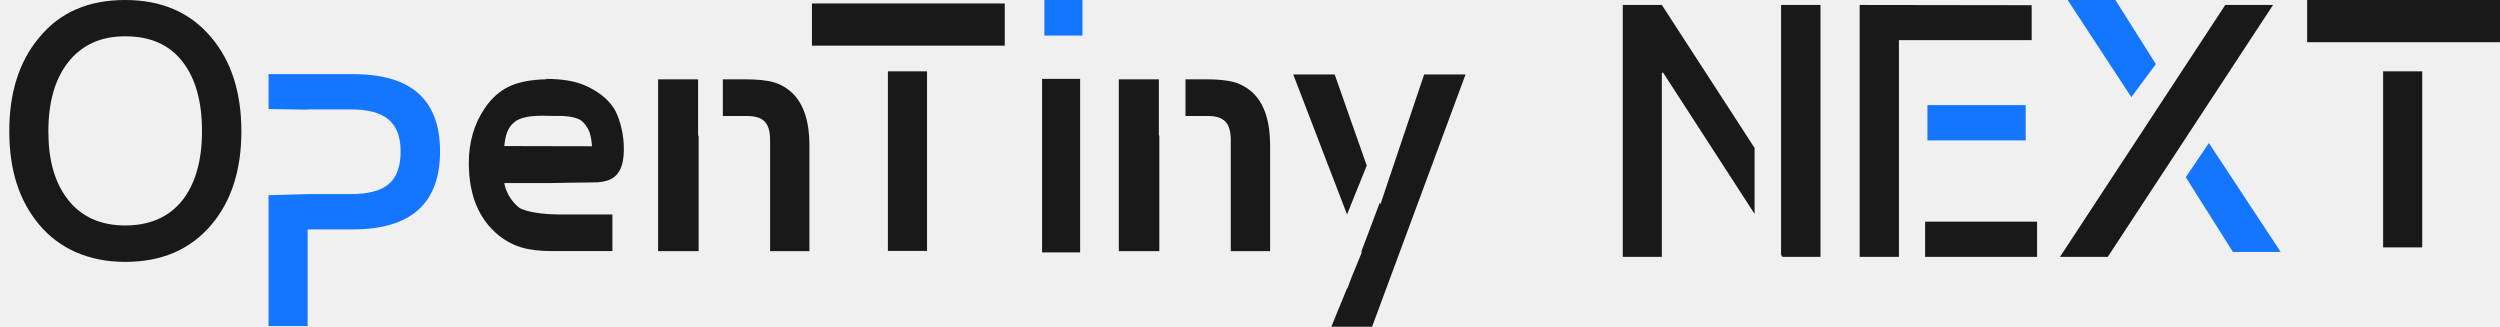
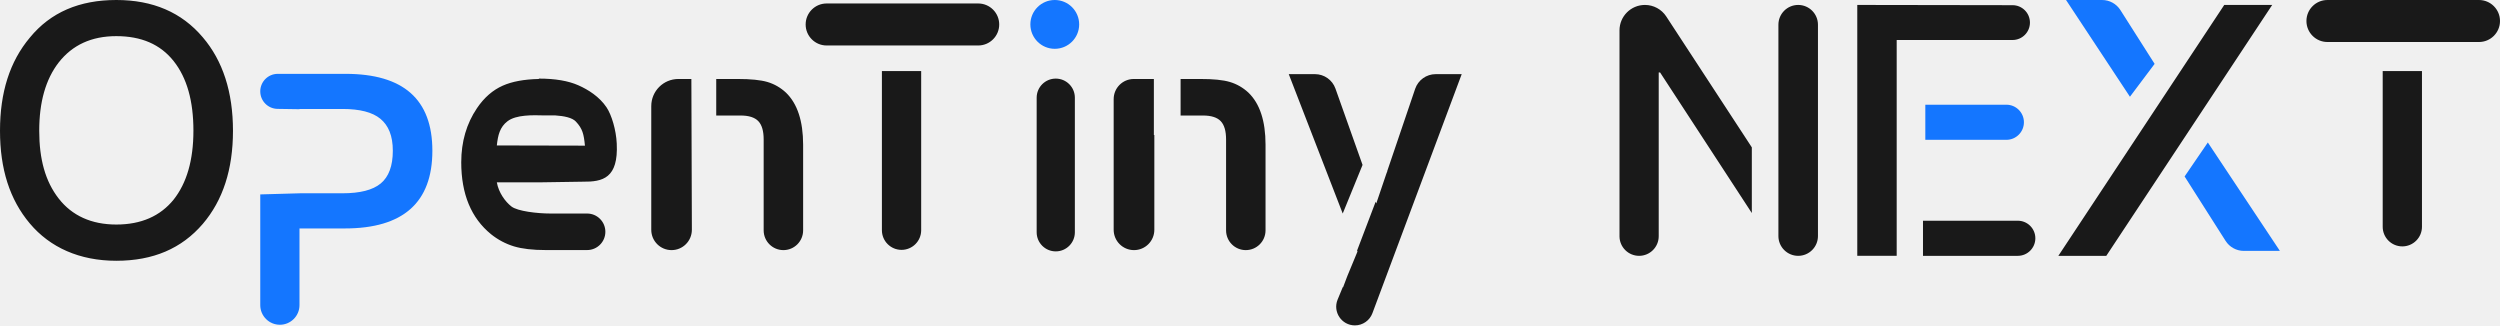
- <svg xmlns="http://www.w3.org/2000/svg" width="807.353" height="105.477" viewBox="0 0 807.353 105.477" fill="none">
-   <defs>
-     <clipPath id="clip329_37684">
-       <rect id="logo" width="807.353" height="105.477" fill="white" fill-opacity="0" />
-     </clipPath>
-   </defs>
-   <g clip-path="url(#clip329_37684)">
-     <path id="矢量_12" d="M40.42 0C28.55 0 19.28 3.98 12.6 12.19C6.13 19.95 3 29.97 3 42.39C3 54.81 6.12 64.72 12.6 72.48C19.08 80.24 28.57 84.57 40.42 84.57C52.28 84.57 61.46 80.59 68.24 72.61C74.71 64.98 77.95 54.94 77.95 42.41C77.95 29.88 74.71 19.73 68.24 12.1C61.45 3.99 52.17 0 40.42 0ZM745.07 13.62L807.35 13.62L807.35 0L745.07 0L745.07 13.62ZM262.21 14.75L324.48 14.75L324.48 1.12L262.21 1.12L262.21 14.75ZM656.11 1.68L600.56 1.6L600.56 82.95L613.24 82.95L613.24 12.97L656.11 12.97L656.11 1.68ZM734.06 1.6L718.63 1.6L665.25 82.96L680.68 82.96L734.06 1.6ZM536.68 1.6L566.63 47.78L566.63 69.09L537.11 23.49L536.68 23.49L536.68 82.96L524.06 82.96L524.06 1.6L536.68 1.6ZM575.62 82.96L575.18 82.3L575.18 16.49L575.18 1.6L587.91 1.6L587.91 82.96L575.62 82.96ZM58.87 64.72C54.56 70.09 48.41 72.81 40.42 72.81C32.44 72.81 26.18 69.96 21.87 64.38C17.57 58.79 15.62 51.61 15.62 42.38C15.62 33.14 17.67 25.74 21.87 20.27C26.3 14.57 32.44 11.72 40.42 11.72C48.41 11.72 54.56 14.33 58.87 19.81C63.17 25.28 65.23 32.8 65.23 42.38C65.23 51.96 63.07 59.36 58.87 64.72ZM286.74 81.03L286.74 23.04L299.38 23.04L299.38 81.03L286.74 81.03ZM769.61 79.9L769.61 23.04L782.24 23.04L782.24 79.9L769.61 79.9ZM435.01 69.25L441.38 53.48L431.02 24.04L417.64 24.04L435.01 69.25ZM445.8 65.98L445.6 65.42L439.63 81.25L439.75 81.58L436.49 89.52L435.13 93.15L435.02 93.12L429.93 105.52L443.1 105.52L473.29 24.04L459.92 24.04L449.34 55.45L449.37 55.48L449.05 56.3L445.8 65.98ZM198.13 34.78C195.83 31.35 192.31 29.1 189.08 27.66C185.85 26.21 181.61 25.48 176.37 25.48L176.37 25.61C171.65 25.71 167.78 26.43 164.77 27.77C161.53 29.22 158.76 31.65 156.47 35.06C153.1 40.08 151.41 45.92 151.4 52.61C151.4 62.94 154.6 70.73 161 75.97C163.23 77.77 165.69 79.08 168.39 79.9C171.02 80.7 174.41 81.09 178.57 81.09L197.77 81.09L197.77 69.25L180.17 69.25C175.78 69.25 169.5 68.48 167.54 66.96C165.59 65.44 163.42 62.47 162.85 59.13L177.01 59.13C177.01 59.13 189.44 58.9 190.49 58.92C196.93 59 201.98 57.81 201.43 46.53C201.23 42.17 199.78 37.24 198.13 34.78ZM336.53 81.52L348.82 81.52L348.82 25.48L336.53 25.48L336.53 81.52ZM225.44 43.82L225.62 43.82L225.62 81.11L212.53 81.11L212.53 25.61L225.44 25.61L225.44 43.82ZM241.26 37.46L233.44 37.46L233.44 25.61L240.36 25.61C244.53 25.61 247.71 25.93 249.9 26.58C252.15 27.25 254.14 28.41 255.89 30.05C259.55 33.63 261.39 39.25 261.4 46.91L261.4 81.11L248.7 81.11L248.7 45.22C248.7 42.47 248.13 40.5 246.97 39.28C245.82 38.06 243.91 37.46 241.26 37.46ZM361.31 25.61L374.25 25.61L374.25 43.77L374.39 43.77L374.39 81.11L361.31 81.11L361.31 25.61ZM382.84 25.61L382.84 37.46L390.03 37.46C392.69 37.46 394.59 38.06 395.75 39.28C396.9 40.5 397.47 42.47 397.47 45.22L397.47 81.11L410.17 81.11L410.17 46.91C410.17 39.24 408.34 33.62 404.68 30.05C402.93 28.41 400.94 27.25 398.69 26.58C396.5 25.92 393.32 25.6 389.15 25.61L382.84 25.61ZM162.85 47.17C163.21 43.77 163.84 41.2 166.28 39.31C169.06 37.17 174.33 37.32 178.24 37.43L181.68 37.43C184.46 37.62 187.08 38.13 188.28 39.43C190.41 41.73 190.84 43.44 191.19 47.23L162.85 47.17ZM621.7 82.96L621.7 71.58L657.85 71.58L657.85 82.96L621.7 82.96Z" fill="#191919" fill-opacity="1" fill-rule="evenodd" />
-     <path id="矢量_12" d="M683.15 0L696.22 20.71L688.29 31.37L667.73 0L683.15 0ZM337.28 11.49L349.57 11.49L349.57 0.01L337.28 0.01L337.28 11.49ZM114.16 23.95L86.73 23.95L86.73 35.22L99.37 35.41L99.37 35.33L113.2 35.33C118.71 35.33 122.81 36.36 125.39 38.52C127.97 40.68 129.38 43.99 129.38 48.89C129.38 53.8 128.08 57.33 125.49 59.49C122.91 61.65 118.8 62.68 113.2 62.68L99.64 62.68L86.73 63.04L86.73 105.31L99.35 105.31L99.35 74.08L113.95 74.08C132.73 74.08 142.11 65.64 142.11 48.89C142.11 32.15 132.71 23.95 114.16 23.95ZM622.45 33.95L622.45 45.34L654.18 45.34L654.18 33.95L622.45 33.95ZM721.1 81.36L705.87 57.22L713.35 46.2L736.53 81.36L721.1 81.36Z" fill="#1476FF" fill-opacity="1" fill-rule="evenodd" />
+ <svg xmlns="http://www.w3.org/2000/svg" viewBox="0 0 430.267 56" width="430.267" height="56" fill="none" customFrame="#000000">
+   <g id="字体">
+     <path id="矢量_12" d="M20.02 0C13.671 0 8.71 2.113 5.138 6.473C1.678 10.589 0 15.909 0 22.499C0 29.09 1.67 34.351 5.138 38.467C8.605 42.583 13.679 44.881 20.02 44.881C26.362 44.881 31.274 42.768 34.903 38.534C38.362 34.486 40.097 29.157 40.097 22.508C40.097 15.858 38.362 10.471 34.903 6.422C31.266 2.121 26.306 0 20.02 0ZM400.568 7.23L426.651 7.23C428.648 7.23 430.267 5.612 430.267 3.615C430.267 1.619 428.648 0 426.651 0L400.568 0C398.572 0 396.953 1.619 396.953 3.615C396.953 5.612 398.572 7.23 400.568 7.23ZM142.272 7.828L168.355 7.828C170.352 7.828 171.971 6.209 171.971 4.213C171.971 2.216 170.352 0.598 168.355 0.598L142.272 0.598C140.276 0.598 138.657 2.216 138.657 4.213C138.657 6.209 140.276 7.828 142.272 7.828ZM346.373 0.892L319.65 0.85L319.65 44.022L326.433 44.022L326.433 6.885L346.368 6.885C348.025 6.885 349.367 5.543 349.367 3.887C349.367 2.232 348.027 0.892 346.373 0.892ZM391.061 0.85L382.809 0.85L354.256 44.031L362.508 44.031L391.061 0.85ZM286.774 2.834L301.5 25.361L301.5 36.666L285.71 12.466L285.477 12.466L285.477 40.655C285.477 42.519 283.966 44.031 282.102 44.031C280.238 44.031 278.726 42.519 278.726 40.655L278.726 5.231C278.726 2.812 280.688 0.85 283.107 0.85C284.586 0.85 285.965 1.596 286.774 2.834ZM309.479 44.031L309.479 44.031C307.599 44.031 306.076 42.507 306.076 40.627L306.076 8.754L306.076 4.254C306.076 2.374 307.599 0.85 309.479 0.85C311.359 0.85 312.883 2.374 312.883 4.254L312.883 40.627C312.883 42.507 311.359 44.031 309.479 44.031ZM29.886 34.351C27.582 37.196 24.291 38.644 20.02 38.644C15.75 38.644 12.402 37.129 10.098 34.166C7.794 31.203 6.751 27.39 6.751 22.491C6.751 17.592 7.851 13.661 10.098 10.757C12.466 7.735 15.75 6.22 20.02 6.22C24.291 6.22 27.582 7.609 29.886 10.513C32.19 13.417 33.289 17.407 33.289 22.491C33.289 27.575 32.133 31.506 29.886 34.351ZM151.782 39.624L151.782 12.23L158.541 12.23L158.541 39.624C158.541 41.491 157.028 43.004 155.161 43.004C153.295 43.004 151.782 41.491 151.782 39.624ZM410.078 39.027L410.078 12.23L416.837 12.23L416.837 39.027C416.837 40.893 415.324 42.406 413.457 42.406C411.591 42.406 410.078 40.893 410.078 39.027ZM231.092 36.75L234.504 28.383L229.839 15.245C229.31 13.755 227.901 12.761 226.321 12.761L221.804 12.761L231.092 36.75ZM236.864 35.016L236.759 34.721L233.564 43.122L233.629 43.298L231.887 47.507L231.156 49.434L231.1 49.418L230.216 51.556C229.341 53.673 230.897 56 233.187 56C234.529 56 235.73 55.167 236.2 53.91L251.57 12.761L247.092 12.761C245.493 12.761 244.072 13.779 243.557 15.293L238.758 29.427L238.774 29.444L238.606 29.881L236.864 35.016ZM104.38 18.459C103.152 16.641 101.266 15.446 99.54 14.68C97.814 13.914 95.542 13.527 92.741 13.527L92.741 13.594C90.215 13.644 88.147 14.026 86.535 14.739C84.802 15.507 83.322 16.798 82.096 18.61C80.293 21.27 79.389 24.374 79.383 27.92C79.383 33.402 81.095 37.535 84.521 40.319C85.713 41.272 87.03 41.968 88.47 42.406C89.877 42.827 91.695 43.037 93.921 43.037L101.044 43.037C102.78 43.037 104.188 41.63 104.188 39.894C104.188 38.157 102.78 36.75 101.044 36.75L94.772 36.75C92.428 36.75 89.064 36.346 88.021 35.538C86.977 34.73 85.813 33.156 85.508 31.38L93.086 31.38C93.086 31.38 99.733 31.262 100.294 31.27C103.738 31.312 106.443 30.681 106.146 24.696C106.042 22.381 105.263 19.764 104.38 18.459ZM178.417 39.977C178.417 41.793 179.888 43.265 181.704 43.265C183.519 43.265 184.991 41.793 184.991 39.977L184.991 16.814C184.991 14.998 183.519 13.527 181.704 13.527C179.888 13.527 178.417 14.998 178.417 16.814L178.417 39.977ZM118.99 13.594L119.075 39.54C119.075 41.474 117.515 43.046 115.581 43.046C113.651 43.046 112.087 41.481 112.087 39.552L112.087 18.259C112.087 15.683 114.175 13.594 116.752 13.594L118.99 13.594ZM127.451 19.881L123.269 19.881L123.269 13.594L126.969 13.594C129.201 13.594 130.903 13.765 132.075 14.107C133.276 14.465 134.344 15.08 135.278 15.951C137.236 17.847 138.218 20.83 138.224 24.898L138.224 39.65C138.224 41.526 136.703 43.046 134.828 43.046C132.953 43.046 131.432 41.526 131.432 39.65L131.432 23.998C131.432 22.541 131.127 21.498 130.509 20.849C129.891 20.201 128.872 19.881 127.451 19.881ZM195.135 13.594L198.589 13.594L198.589 23.232L198.67 23.232L198.67 39.546C198.67 41.479 197.103 43.046 195.17 43.046C193.237 43.046 191.67 41.479 191.67 39.546L191.67 17.059C191.67 15.145 193.221 13.594 195.135 13.594ZM203.189 13.594L203.189 19.881L207.034 19.881C208.455 19.881 209.474 20.201 210.093 20.849C210.711 21.498 211.016 22.541 211.016 23.998L211.016 39.65C211.016 41.526 212.536 43.046 214.411 43.046C216.287 43.046 217.807 41.526 217.807 39.65L217.807 24.898C217.807 20.824 216.827 17.842 214.869 15.951C213.935 15.08 212.868 14.465 211.666 14.107C210.494 13.759 208.792 13.588 206.56 13.594L203.189 13.594ZM85.508 25.033C85.701 23.232 86.038 21.868 87.346 20.866C88.831 19.73 91.649 19.806 93.744 19.865L95.582 19.865C97.067 19.966 98.472 20.235 99.114 20.925C100.254 22.146 100.479 23.055 100.672 25.067L85.508 25.033ZM330.96 44.031L330.96 37.987L347.276 37.987C348.945 37.987 350.298 39.34 350.298 41.009C350.298 42.678 348.945 44.031 347.276 44.031L330.96 44.031Z" fill="rgb(25,25,25)" fill-rule="evenodd" />
+     <path id="矢量_12" d="M5.633 6.889C3.963 8.875 2.715 11.164 1.888 13.755C1.061 16.346 0.647 19.26 0.647 22.499C0.647 25.736 1.059 28.641 1.884 31.213C2.709 33.784 3.958 36.063 5.632 38.05C7.32 40.053 9.362 41.578 11.76 42.624C14.218 43.697 16.971 44.234 20.02 44.234C23.098 44.234 25.832 43.723 28.225 42.7C30.598 41.686 32.66 40.157 34.411 38.113C37.77 34.183 39.45 28.981 39.45 22.508C39.45 15.995 37.77 10.774 34.411 6.843C32.66 4.772 30.589 3.222 28.199 2.192C25.806 1.162 23.08 0.647 20.02 0.647C16.922 0.647 14.18 1.163 11.794 2.195C9.403 3.23 7.351 4.793 5.638 6.883L5.633 6.889ZM4.637 6.063C8.302 1.59 13.43 -0.647 20.02 -0.647C26.522 -0.647 31.647 1.569 35.395 6.002C37.179 8.091 38.519 10.521 39.413 13.291C40.3 16.041 40.744 19.113 40.744 22.508C40.744 29.299 38.961 34.782 35.394 38.955C33.511 41.152 31.291 42.797 28.733 43.89C26.179 44.982 23.274 45.528 20.02 45.528C16.791 45.528 13.865 44.955 11.242 43.81C8.66 42.683 6.46 41.041 4.643 38.884C2.859 36.766 1.529 34.341 0.652 31.609C-0.214 28.907 -0.647 25.871 -0.647 22.499C-0.647 19.126 -0.213 16.08 0.655 13.361C1.534 10.608 2.863 8.173 4.642 6.057L4.637 6.063ZM426.651 6.583C427.054 6.583 427.439 6.506 427.807 6.35C428.162 6.2 428.476 5.988 428.75 5.714C429.024 5.44 429.237 5.125 429.387 4.77C429.542 4.403 429.62 4.018 429.62 3.615C429.62 3.212 429.542 2.827 429.387 2.46C429.237 2.105 429.024 1.79 428.75 1.516C428.476 1.242 428.162 1.03 427.807 0.88C427.439 0.725 427.054 0.647 426.651 0.647L400.568 0.647C400.166 0.647 399.78 0.725 399.413 0.88C399.058 1.03 398.744 1.242 398.47 1.516C398.195 1.79 397.983 2.105 397.833 2.46C397.678 2.827 397.6 3.212 397.6 3.615C397.6 4.018 397.678 4.403 397.833 4.77C397.983 5.125 398.195 5.44 398.47 5.714C398.744 5.988 399.058 6.2 399.413 6.35C399.78 6.506 400.166 6.583 400.568 6.583L426.651 6.583ZM426.651 7.877L400.568 7.877C399.991 7.877 399.438 7.766 398.909 7.542C398.399 7.326 397.948 7.022 397.555 6.629C397.161 6.236 396.857 5.784 396.641 5.274C396.418 4.746 396.306 4.193 396.306 3.615C396.306 3.037 396.418 2.484 396.641 1.956C396.857 1.446 397.161 0.994 397.555 0.601C397.948 0.208 398.399 -0.096 398.909 -0.312C399.438 -0.535 399.991 -0.647 400.568 -0.647L426.651 -0.647C427.229 -0.647 427.782 -0.535 428.311 -0.312C428.821 -0.096 429.272 0.208 429.665 0.601C430.058 0.994 430.363 1.446 430.578 1.956C430.802 2.484 430.914 3.037 430.914 3.615C430.914 4.193 430.802 4.746 430.578 5.274C430.363 5.784 430.058 6.236 429.665 6.629C429.272 7.022 428.821 7.326 428.311 7.542C427.782 7.766 427.229 7.877 426.651 7.877ZM168.355 7.181C168.758 7.181 169.143 7.103 169.511 6.948C169.866 6.798 170.18 6.586 170.454 6.312C170.728 6.038 170.941 5.723 171.091 5.368C171.246 5.001 171.324 4.616 171.324 4.213C171.324 3.81 171.246 3.425 171.091 3.058C170.941 2.703 170.728 2.388 170.454 2.114C170.18 1.84 169.866 1.628 169.511 1.478C169.143 1.322 168.758 1.245 168.355 1.245L142.272 1.245C141.869 1.245 141.484 1.322 141.117 1.478C140.762 1.628 140.448 1.84 140.173 2.114C139.899 2.388 139.687 2.703 139.537 3.058C139.382 3.425 139.304 3.81 139.304 4.213C139.304 4.616 139.382 5.001 139.537 5.368C139.687 5.723 139.899 6.038 140.173 6.312C140.448 6.586 140.762 6.798 141.117 6.948C141.484 7.103 141.869 7.181 142.272 7.181L168.355 7.181ZM168.355 8.475L142.272 8.475C141.695 8.475 141.141 8.363 140.613 8.14C140.103 7.924 139.652 7.62 139.258 7.227C138.865 6.834 138.561 6.382 138.345 5.872C138.122 5.344 138.01 4.791 138.01 4.213C138.01 3.635 138.122 3.082 138.345 2.554C138.561 2.044 138.865 1.592 139.258 1.199C139.652 0.806 140.103 0.502 140.613 0.286C141.141 0.062 141.695 -0.049 142.272 -0.049L168.355 -0.049C168.933 -0.049 169.486 0.062 170.015 0.286C170.525 0.502 170.976 0.806 171.369 1.199C171.762 1.592 172.067 2.044 172.282 2.554C172.506 3.082 172.618 3.635 172.618 4.213C172.618 4.791 172.506 5.344 172.282 5.872C172.067 6.382 171.762 6.834 171.369 7.227C170.976 7.62 170.525 7.924 170.015 8.14C169.486 8.363 168.933 8.475 168.355 8.475ZM320.297 0.85L320.297 44.022L319.65 44.022L319.65 43.375L326.433 43.375L326.433 44.022L325.786 44.022L325.786 6.238L346.368 6.238C346.688 6.238 346.993 6.177 347.284 6.054C347.565 5.935 347.814 5.767 348.031 5.55C348.248 5.332 348.417 5.083 348.535 4.802C348.659 4.511 348.72 4.206 348.72 3.887C348.72 3.568 348.659 3.263 348.536 2.973C348.417 2.692 348.249 2.443 348.033 2.227C347.816 2.01 347.567 1.842 347.287 1.723C346.996 1.601 346.691 1.539 346.373 1.539L319.649 1.497L319.65 0.85L320.297 0.85ZM319.003 0.202L346.373 0.245C346.866 0.245 347.339 0.341 347.79 0.532C348.226 0.716 348.612 0.976 348.948 1.312C349.283 1.647 349.543 2.033 349.728 2.469C349.919 2.92 350.014 3.393 350.014 3.887C350.014 4.381 349.918 4.854 349.727 5.306C349.543 5.742 349.282 6.128 348.946 6.465C348.61 6.801 348.224 7.061 347.788 7.246C347.336 7.437 346.863 7.532 346.368 7.532L326.433 7.532L326.433 6.885L327.08 6.885L327.08 44.669L319.003 44.669L319.003 0.85L319.003 0.202ZM383.349 1.207L354.795 44.388L354.256 44.031L354.256 43.384L362.508 43.384L362.508 44.031L361.968 43.674L390.521 0.493L391.061 0.85L391.061 1.497L382.809 1.497L382.809 0.85L383.349 1.207ZM382.461 0.203L392.265 0.203L362.856 44.678L353.052 44.678L382.269 0.493L382.461 0.203ZM302.147 25.361L302.147 38.841L285.168 12.819L285.71 12.466L285.71 13.113L285.477 13.113L285.477 12.466L286.124 12.466L286.124 40.655C286.124 41.2 286.019 41.722 285.808 42.221C285.604 42.702 285.317 43.129 284.946 43.499C284.575 43.87 284.149 44.158 283.668 44.361C283.169 44.572 282.647 44.678 282.102 44.678C281.557 44.678 281.035 44.572 280.536 44.361C280.055 44.158 279.629 43.87 279.258 43.499C278.887 43.129 278.599 42.702 278.396 42.221C278.185 41.722 278.079 41.2 278.079 40.655L278.079 5.231C278.079 4.549 278.211 3.897 278.475 3.274C278.729 2.672 279.088 2.139 279.552 1.676C280.016 1.212 280.548 0.853 281.15 0.599C281.773 0.335 282.426 0.203 283.107 0.203C283.956 0.203 284.753 0.405 285.5 0.809C286.246 1.213 286.851 1.77 287.316 2.48L302.147 25.169L302.147 25.361ZM300.853 25.361L301.5 25.361L300.958 25.715L286.233 3.188C285.888 2.66 285.438 2.247 284.884 1.947C284.33 1.647 283.737 1.497 283.107 1.497C282.601 1.497 282.116 1.595 281.654 1.79C281.207 1.979 280.812 2.246 280.467 2.591C280.122 2.935 279.855 3.331 279.667 3.778C279.471 4.24 279.373 4.724 279.373 5.231L279.373 40.655C279.373 41.026 279.445 41.38 279.588 41.717C279.726 42.043 279.921 42.333 280.173 42.584C280.425 42.837 280.714 43.032 281.04 43.169C281.378 43.312 281.732 43.384 282.102 43.384C282.472 43.384 282.826 43.312 283.164 43.169C283.49 43.032 283.779 42.837 284.031 42.584C284.283 42.333 284.478 42.043 284.616 41.717C284.759 41.38 284.83 41.026 284.83 40.655L284.83 11.819L286.061 11.819L302.042 36.312L301.5 36.666L300.853 36.666L300.853 25.361ZM305.429 8.754L305.429 4.254C305.429 3.705 305.535 3.179 305.747 2.677C305.952 2.192 306.241 1.763 306.615 1.39C306.989 1.016 307.418 0.727 307.902 0.522C308.404 0.309 308.93 0.203 309.479 0.203C310.028 0.203 310.554 0.309 311.056 0.522C311.541 0.727 311.97 1.016 312.343 1.39C312.717 1.763 313.006 2.192 313.211 2.677C313.423 3.179 313.53 3.705 313.53 4.254L313.53 40.627C313.53 41.176 313.424 41.702 313.211 42.204C313.006 42.689 312.717 43.118 312.343 43.491C311.97 43.865 311.541 44.154 311.056 44.359C310.554 44.571 310.028 44.678 309.479 44.678L309.479 44.031L310.126 44.031L310.126 44.678L309.479 44.678C308.93 44.678 308.405 44.572 307.902 44.359C307.418 44.154 306.989 43.865 306.615 43.491C306.241 43.118 305.952 42.689 305.747 42.204C305.535 41.702 305.429 41.176 305.429 40.627L305.429 8.754ZM306.723 8.754L306.723 40.627C306.723 41.001 306.795 41.359 306.939 41.7C307.078 42.03 307.275 42.322 307.53 42.576C307.785 42.831 308.077 43.028 308.406 43.167C308.747 43.312 309.105 43.384 309.479 43.384L309.479 44.031L308.832 44.031L308.832 43.384L309.479 43.384C309.853 43.384 310.211 43.312 310.552 43.167C310.882 43.028 311.174 42.831 311.428 42.576C311.683 42.322 311.88 42.03 312.019 41.7C312.164 41.359 312.236 41.001 312.236 40.627L312.236 4.254C312.236 3.88 312.164 3.522 312.019 3.181C311.88 2.851 311.683 2.559 311.428 2.305C311.174 2.05 310.882 1.853 310.552 1.713C310.211 1.569 309.853 1.497 309.479 1.497C309.105 1.497 308.747 1.569 308.406 1.713C308.077 1.853 307.785 2.05 307.53 2.305C307.275 2.559 307.078 2.851 306.939 3.181C306.795 3.522 306.723 3.88 306.723 4.254L306.723 8.754ZM20.02 39.291C17.793 39.291 15.805 38.895 14.056 38.105C12.295 37.31 10.806 36.129 9.587 34.563C8.394 33.028 7.511 31.25 6.938 29.231C6.382 27.269 6.104 25.022 6.104 22.491C6.104 17.404 7.265 13.361 9.587 10.361C12.088 7.169 15.566 5.573 20.02 5.573C24.535 5.573 27.992 7.086 30.392 10.111C31.592 11.623 32.486 13.422 33.074 15.509C33.649 17.547 33.937 19.874 33.937 22.491C33.937 27.675 32.755 31.762 30.393 34.752C29.169 36.263 27.688 37.398 25.949 38.157C24.218 38.913 22.241 39.291 20.02 39.291ZM20.02 37.997C24.074 37.997 27.193 36.648 29.378 33.95C31.554 31.195 32.642 27.375 32.643 22.491C32.643 19.994 32.371 17.783 31.829 15.86C31.287 13.94 30.471 12.291 29.379 10.915C28.301 9.556 26.986 8.542 25.434 7.872C23.884 7.202 22.079 6.867 20.02 6.867C17.983 6.867 16.181 7.226 14.615 7.944C13.065 8.654 11.73 9.724 10.61 11.153C8.468 13.92 7.398 17.699 7.398 22.491C7.398 24.902 7.66 27.031 8.183 28.878C8.71 30.736 9.518 32.366 10.609 33.769C11.696 35.166 13.022 36.219 14.588 36.926C16.168 37.64 17.979 37.997 20.02 37.997ZM151.782 11.583L159.188 11.583L159.188 39.624C159.188 40.17 159.082 40.693 158.871 41.192C158.667 41.673 158.38 42.1 158.009 42.471C157.637 42.843 157.211 43.13 156.729 43.334C156.23 43.545 155.707 43.651 155.161 43.651C154.615 43.651 154.093 43.545 153.594 43.334C153.112 43.13 152.686 42.843 152.314 42.471C151.943 42.1 151.655 41.673 151.452 41.192C151.24 40.693 151.135 40.17 151.135 39.624L151.135 11.583L151.782 11.583ZM151.782 12.877L151.782 12.23L152.429 12.23L152.429 39.624C152.429 39.995 152.5 40.35 152.643 40.688C152.782 41.014 152.977 41.304 153.229 41.556C153.481 41.809 153.771 42.004 154.098 42.142C154.436 42.285 154.79 42.357 155.161 42.357C155.532 42.357 155.887 42.285 156.225 42.142C156.552 42.004 156.841 41.809 157.094 41.556C157.346 41.304 157.541 41.014 157.679 40.688C157.822 40.35 157.894 39.995 157.894 39.624L157.894 12.23L158.541 12.23L158.541 12.877L151.782 12.877ZM410.078 11.583L417.484 11.583L417.484 39.027C417.484 39.572 417.378 40.095 417.167 40.594C416.963 41.076 416.676 41.502 416.305 41.874C415.933 42.245 415.507 42.533 415.025 42.736C414.526 42.947 414.003 43.053 413.457 43.053C412.912 43.053 412.389 42.947 411.89 42.736C411.408 42.533 410.982 42.245 410.61 41.874C410.239 41.502 409.951 41.076 409.748 40.594C409.536 40.095 409.431 39.572 409.431 39.027L409.431 11.583L410.078 11.583ZM410.078 12.877L410.078 12.23L410.725 12.23L410.725 39.027C410.725 39.398 410.796 39.752 410.939 40.09C411.078 40.417 411.273 40.706 411.525 40.959C411.778 41.211 412.067 41.406 412.394 41.545C412.732 41.688 413.087 41.759 413.457 41.759C413.828 41.759 414.183 41.688 414.521 41.545C414.848 41.406 415.137 41.211 415.39 40.959C415.642 40.706 415.837 40.417 415.975 40.09C416.118 39.752 416.19 39.398 416.19 39.027L416.19 12.23L416.837 12.23L416.837 12.877L410.078 12.877ZM233.894 28.599L229.229 15.461C229.121 15.157 228.969 14.877 228.774 14.621C228.583 14.371 228.359 14.155 228.101 13.973C227.843 13.791 227.564 13.652 227.265 13.555C226.958 13.457 226.644 13.408 226.321 13.408L221.804 13.408L221.804 12.761L222.408 12.527L231.695 36.516L231.092 36.75L230.493 36.505L233.905 28.139L234.504 28.383L233.894 28.599ZM235.196 28.399L231.076 38.501L220.86 12.114L226.321 12.114C226.779 12.114 227.226 12.184 227.661 12.323C228.086 12.46 228.482 12.658 228.847 12.916C229.213 13.174 229.531 13.48 229.802 13.836C230.08 14.199 230.295 14.596 230.449 15.028L235.113 28.166L235.196 28.399ZM237.364 34.951L234.169 43.352L233.564 43.122L234.173 42.901L234.323 43.314L232.485 47.754L231.887 47.507L232.492 47.736L231.548 50.227L230.914 50.037L231.1 49.418L231.698 49.665L230.814 51.803C230.643 52.216 230.583 52.638 230.632 53.071C230.679 53.482 230.819 53.863 231.052 54.212C231.286 54.562 231.584 54.837 231.947 55.037C232.328 55.248 232.741 55.353 233.187 55.353C233.453 55.353 233.711 55.313 233.963 55.233C234.209 55.155 234.439 55.042 234.652 54.895C234.865 54.747 235.051 54.571 235.21 54.368C235.373 54.16 235.501 53.932 235.593 53.683L250.964 12.534L251.57 12.761L251.57 13.408L247.092 13.408C246.766 13.408 246.447 13.458 246.138 13.559C245.835 13.657 245.554 13.799 245.295 13.985C245.036 14.171 244.811 14.391 244.62 14.646C244.425 14.907 244.275 15.192 244.17 15.502L239.371 29.635L238.758 29.427L239.227 28.981L239.525 29.294L239.209 30.114L238.606 29.881L239.218 30.089L236.877 36.991L236.15 34.937L236.759 34.721L237.364 34.951ZM236.781 32.844L237.474 34.8L236.864 35.016L236.251 34.808L237.997 29.661L238.17 29.211L238.774 29.444L238.306 29.89L238.02 29.589L242.945 15.085C243.094 14.646 243.307 14.242 243.584 13.871C243.854 13.51 244.173 13.197 244.541 12.933C244.909 12.67 245.308 12.468 245.738 12.328C246.177 12.185 246.629 12.114 247.092 12.114L252.502 12.114L236.806 54.136C236.666 54.509 236.474 54.852 236.229 55.166C235.989 55.472 235.709 55.736 235.389 55.958C235.07 56.18 234.724 56.349 234.354 56.467C233.975 56.587 233.586 56.647 233.187 56.647C232.519 56.647 231.896 56.488 231.321 56.169C230.775 55.868 230.327 55.455 229.977 54.931C229.627 54.408 229.417 53.836 229.346 53.217C229.272 52.563 229.363 51.927 229.618 51.309L230.726 48.63L231.342 48.815L231.156 49.434L230.551 49.205L231.285 47.268L233.031 43.051L233.629 43.298L233.021 43.519L232.874 43.116L236.155 34.491L236.781 32.844ZM99.277 15.271C97.629 14.539 95.45 14.174 92.741 14.174L92.741 13.527L93.388 13.527L93.388 14.228L92.754 14.241C90.314 14.29 88.329 14.653 86.797 15.33C85.177 16.049 83.789 17.263 82.632 18.973C80.903 21.523 80.036 24.506 80.03 27.921C80.03 30.576 80.442 32.897 81.265 34.884C82.08 36.849 83.301 38.494 84.929 39.816C86.054 40.716 87.297 41.373 88.659 41.787C90.003 42.189 91.757 42.39 93.921 42.39L101.044 42.39C101.383 42.39 101.707 42.325 102.016 42.194C102.314 42.068 102.579 41.89 102.809 41.659C103.04 41.428 103.218 41.164 103.345 40.865C103.475 40.556 103.541 40.233 103.541 39.894C103.541 39.555 103.475 39.231 103.345 38.922C103.218 38.623 103.04 38.359 102.809 38.128C102.579 37.897 102.314 37.719 102.016 37.593C101.707 37.462 101.383 37.397 101.044 37.397L94.772 37.397C94.152 37.397 93.503 37.371 92.825 37.319C92.113 37.265 91.44 37.187 90.806 37.086C89.258 36.838 88.197 36.493 87.624 36.049C87.325 35.817 87.034 35.544 86.75 35.23C86.455 34.903 86.186 34.55 85.943 34.171C85.386 33.302 85.028 32.408 84.87 31.489L84.74 30.733L93.086 30.733L96.698 30.671L100.294 30.623L100.302 30.623C101.244 30.635 102.002 30.583 102.576 30.468C103.255 30.332 103.798 30.092 104.206 29.748C104.667 29.36 105.006 28.801 105.221 28.071C105.475 27.21 105.568 26.096 105.5 24.728C105.476 24.187 105.413 23.623 105.313 23.038C105.216 22.475 105.09 21.921 104.934 21.378C104.781 20.845 104.609 20.357 104.419 19.913C104.232 19.475 104.04 19.111 103.845 18.822C103.317 18.04 102.622 17.331 101.762 16.695C101.038 16.159 100.21 15.685 99.277 15.271ZM99.802 14.088C100.821 14.54 101.731 15.063 102.531 15.655C103.511 16.379 104.306 17.193 104.916 18.096C105.158 18.454 105.389 18.89 105.609 19.404C105.82 19.898 106.009 20.436 106.177 21.02C106.347 21.61 106.484 22.209 106.588 22.819C106.698 23.457 106.766 24.073 106.793 24.664C106.868 26.178 106.758 27.436 106.462 28.437C106.173 29.416 105.699 30.183 105.04 30.738C104.462 31.225 103.726 31.558 102.83 31.737C102.167 31.869 101.319 31.93 100.287 31.917L100.294 31.27L100.303 31.917L96.72 31.965L93.086 32.026L85.508 32.026L85.508 31.38L86.146 31.27C86.274 32.017 86.569 32.751 87.032 33.472C87.237 33.791 87.463 34.088 87.711 34.363C87.943 34.62 88.178 34.841 88.417 35.026C88.604 35.171 88.923 35.312 89.374 35.449C89.825 35.586 90.371 35.706 91.01 35.808C91.609 35.904 92.247 35.977 92.924 36.029C93.569 36.078 94.185 36.103 94.772 36.103L101.044 36.103C101.558 36.103 102.05 36.202 102.52 36.401C102.973 36.593 103.375 36.864 103.724 37.213C104.074 37.563 104.345 37.964 104.536 38.418C104.735 38.888 104.835 39.38 104.835 39.894C104.835 40.407 104.735 40.899 104.537 41.369C104.345 41.823 104.074 42.224 103.724 42.574C103.375 42.924 102.973 43.194 102.52 43.386C102.05 43.585 101.558 43.684 101.044 43.684L93.921 43.684C91.631 43.684 89.751 43.465 88.282 43.025C86.763 42.563 85.373 41.828 84.113 40.821C82.315 39.36 80.968 37.547 80.07 35.379C79.181 33.233 78.736 30.747 78.736 27.919C78.742 24.24 79.683 21.016 81.561 18.248C82.856 16.333 84.427 14.966 86.274 14.147C87.964 13.399 90.115 12.999 92.728 12.947L92.741 13.594L92.094 13.594L92.094 12.88L92.741 12.88C95.633 12.88 97.987 13.283 99.802 14.088L99.802 14.088ZM184.344 16.814C184.344 16.455 184.275 16.113 184.137 15.786C184.003 15.47 183.815 15.191 183.571 14.947C183.327 14.703 183.047 14.514 182.731 14.381C182.405 14.243 182.062 14.174 181.704 14.174C181.345 14.174 181.003 14.243 180.676 14.381C180.361 14.514 180.081 14.703 179.837 14.947C179.593 15.191 179.404 15.47 179.271 15.786C179.133 16.113 179.064 16.455 179.064 16.814L179.064 39.977C179.064 40.336 179.133 40.678 179.271 41.005C179.404 41.321 179.593 41.601 179.837 41.844C180.081 42.088 180.361 42.277 180.676 42.41C181.003 42.549 181.345 42.618 181.704 42.618C182.062 42.618 182.405 42.549 182.731 42.41C183.047 42.277 183.327 42.088 183.571 41.844C183.815 41.601 184.003 41.321 184.137 41.005C184.275 40.678 184.344 40.336 184.344 39.977L184.344 16.814ZM185.638 16.814L185.638 39.977C185.638 40.511 185.535 41.021 185.329 41.509C185.129 41.98 184.848 42.397 184.486 42.759C184.123 43.122 183.706 43.403 183.235 43.602C182.748 43.809 182.237 43.912 181.704 43.912C181.17 43.912 180.66 43.809 180.172 43.602C179.701 43.403 179.285 43.122 178.922 42.759C178.559 42.397 178.278 41.98 178.079 41.509C177.873 41.021 177.77 40.511 177.77 39.977L177.77 16.814C177.77 16.28 177.873 15.77 178.079 15.282C178.278 14.811 178.559 14.395 178.922 14.032C179.285 13.669 179.701 13.388 180.172 13.189C180.66 12.983 181.17 12.88 181.704 12.88C182.237 12.88 182.748 12.983 183.235 13.189C183.706 13.388 184.123 13.669 184.486 14.032C184.848 14.395 185.129 14.811 185.329 15.282C185.535 15.77 185.638 16.28 185.638 16.814ZM111.44 18.259C111.44 17.539 111.579 16.85 111.857 16.191C112.126 15.556 112.506 14.993 112.996 14.503C113.486 14.013 114.048 13.633 114.684 13.365C115.343 13.086 116.032 12.947 116.752 12.947L119.635 12.947L119.722 39.538C119.722 40.102 119.614 40.641 119.397 41.155C119.188 41.652 118.893 42.092 118.512 42.475C118.13 42.858 117.691 43.155 117.196 43.366C116.682 43.584 116.143 43.693 115.581 43.693C115.019 43.693 114.482 43.584 113.969 43.367C113.473 43.157 113.034 42.862 112.653 42.48C112.271 42.098 111.975 41.659 111.765 41.164C111.548 40.65 111.44 40.113 111.44 39.552L111.44 18.259ZM112.734 18.259L112.734 39.552C112.734 39.938 112.808 40.307 112.957 40.66C113.101 41 113.305 41.302 113.568 41.565C113.83 41.828 114.132 42.031 114.473 42.175C114.825 42.324 115.194 42.399 115.581 42.399C115.968 42.399 116.338 42.324 116.69 42.175C117.03 42.03 117.332 41.826 117.595 41.562C117.857 41.298 118.061 40.995 118.205 40.653C118.354 40.299 118.428 39.929 118.428 39.542L118.343 13.596L118.99 13.594L118.99 14.241L116.752 14.241C116.207 14.241 115.686 14.346 115.188 14.556C114.707 14.76 114.282 15.047 113.911 15.418C113.54 15.789 113.252 16.215 113.049 16.695C112.839 17.193 112.734 17.714 112.734 18.259ZM122.622 19.881L122.622 12.947L126.969 12.947C129.263 12.947 131.025 13.127 132.256 13.486C133.557 13.874 134.711 14.538 135.719 15.478C137.814 17.506 138.865 20.646 138.871 24.897L138.871 39.65C138.871 40.198 138.765 40.723 138.553 41.224C138.348 41.708 138.059 42.136 137.687 42.509C137.314 42.882 136.886 43.17 136.402 43.375C135.901 43.587 135.376 43.693 134.828 43.693C134.28 43.693 133.755 43.587 133.254 43.375C132.771 43.17 132.342 42.882 131.97 42.509C131.597 42.136 131.308 41.708 131.103 41.224C130.891 40.723 130.785 40.198 130.786 39.65L130.786 23.998C130.785 22.717 130.537 21.816 130.041 21.296C129.553 20.784 128.69 20.529 127.451 20.529L122.622 20.529L122.622 19.881ZM123.916 19.881L123.269 19.881L123.269 19.235L127.451 19.235C129.059 19.235 130.235 19.624 130.978 20.403C131.712 21.173 132.079 22.372 132.079 23.998L132.079 39.65C132.079 40.023 132.151 40.38 132.295 40.72C132.434 41.049 132.631 41.34 132.885 41.594C133.138 41.848 133.43 42.044 133.758 42.183C134.098 42.327 134.455 42.399 134.828 42.399C135.201 42.399 135.558 42.327 135.898 42.183C136.227 42.044 136.518 41.848 136.772 41.594C137.025 41.34 137.222 41.049 137.361 40.72C137.505 40.38 137.577 40.023 137.577 39.65L137.577 24.899C137.571 21.013 136.658 18.188 134.836 16.424C133.977 15.622 132.996 15.057 131.893 14.728C130.781 14.403 129.139 14.241 126.969 14.241L123.269 14.241L123.269 13.594L123.916 13.594L123.916 19.881ZM199.236 13.594L199.236 23.232L198.589 23.232L198.589 22.585L199.317 22.585L199.317 39.546C199.317 40.108 199.208 40.646 198.99 41.16C198.781 41.657 198.484 42.096 198.102 42.478C197.72 42.861 197.28 43.157 196.784 43.367C196.27 43.584 195.732 43.693 195.17 43.693C194.607 43.693 194.069 43.584 193.555 43.367C193.059 43.157 192.62 42.861 192.237 42.478C191.855 42.096 191.559 41.657 191.349 41.16C191.131 40.646 191.023 40.108 191.023 39.546L191.023 17.059C191.023 16.501 191.131 15.968 191.346 15.458C191.554 14.966 191.848 14.53 192.227 14.151C192.606 13.772 193.042 13.478 193.534 13.27C194.044 13.055 194.577 12.947 195.135 12.947L199.236 12.947L199.236 13.594ZM197.942 13.594L198.589 13.594L198.589 14.241L195.135 14.241C194.752 14.241 194.387 14.315 194.038 14.462C193.701 14.605 193.402 14.806 193.142 15.066C192.882 15.326 192.68 15.625 192.538 15.962C192.39 16.311 192.317 16.676 192.317 17.059L192.317 39.546C192.317 39.933 192.391 40.303 192.541 40.656C192.685 40.997 192.889 41.3 193.152 41.563C193.416 41.827 193.718 42.031 194.059 42.175C194.412 42.324 194.782 42.399 195.17 42.399C195.557 42.399 195.927 42.324 196.28 42.175C196.621 42.031 196.924 41.827 197.187 41.563C197.45 41.3 197.654 40.997 197.799 40.656C197.948 40.303 198.023 39.933 198.023 39.546L198.023 23.232L198.67 23.232L198.67 23.879L197.942 23.879L197.942 13.594ZM203.189 19.235L207.034 19.235C208.642 19.235 209.818 19.624 210.561 20.403C211.295 21.173 211.663 22.372 211.663 23.998L211.663 39.65C211.663 40.023 211.735 40.38 211.878 40.72C212.017 41.049 212.214 41.34 212.468 41.594C212.721 41.848 213.013 42.044 213.342 42.183C213.682 42.327 214.038 42.399 214.411 42.399C214.784 42.399 215.141 42.327 215.481 42.183C215.81 42.044 216.101 41.848 216.355 41.594C216.609 41.34 216.805 41.049 216.944 40.72C217.088 40.38 217.16 40.023 217.16 39.65L217.16 24.898C217.16 21.007 216.246 18.18 214.419 16.416C213.565 15.619 212.586 15.056 211.481 14.727C210.37 14.398 208.73 14.235 206.562 14.241L203.189 14.241L203.189 13.594L203.836 13.594L203.836 19.881L203.189 19.881L203.189 19.235ZM202.542 20.529L202.542 12.947L206.559 12.947C208.853 12.941 210.617 13.121 211.851 13.487C213.149 13.874 214.305 14.54 215.318 15.485C217.409 17.504 218.454 20.641 218.454 24.898L218.454 39.65C218.454 40.198 218.348 40.723 218.136 41.224C217.931 41.708 217.643 42.136 217.27 42.509C216.897 42.882 216.469 43.17 215.985 43.375C215.484 43.587 214.959 43.693 214.411 43.693C213.863 43.693 213.339 43.587 212.837 43.375C212.354 43.17 211.925 42.882 211.553 42.509C211.18 42.136 210.891 41.708 210.687 41.224C210.475 40.723 210.369 40.198 210.369 39.65L210.369 23.998C210.369 22.717 210.121 21.816 209.624 21.296C209.136 20.784 208.273 20.529 207.034 20.529L203.189 20.529L202.542 20.529ZM86.953 20.353C87.366 20.036 87.879 19.786 88.492 19.602C89 19.45 89.586 19.34 90.252 19.274C90.781 19.22 91.386 19.192 92.067 19.19C92.466 19.188 93.031 19.197 93.762 19.218L93.744 19.865L93.744 19.218L95.604 19.218L95.626 19.219C96.501 19.279 97.237 19.389 97.833 19.549C98.62 19.762 99.205 20.073 99.588 20.485C99.9 20.818 100.156 21.142 100.357 21.456C100.563 21.779 100.731 22.122 100.858 22.484C100.976 22.816 101.071 23.199 101.145 23.634C101.205 23.984 101.262 24.441 101.316 25.005L101.384 25.715L84.788 25.678L84.865 24.964C84.92 24.449 84.984 24.006 85.058 23.636C85.149 23.18 85.265 22.773 85.407 22.413C85.736 21.577 86.251 20.89 86.953 20.353L86.953 20.353ZM87.74 21.38C87.47 21.586 87.242 21.816 87.055 22.07C86.879 22.31 86.731 22.582 86.611 22.887C86.498 23.175 86.403 23.509 86.327 23.889C86.261 24.221 86.202 24.625 86.151 25.102L85.508 25.033L85.51 24.386L100.673 24.42L100.672 25.067L100.028 25.128C99.977 24.596 99.924 24.17 99.87 23.851C99.808 23.489 99.731 23.177 99.638 22.915C99.543 22.646 99.42 22.392 99.266 22.153C99.108 21.906 98.9 21.643 98.641 21.366C98.426 21.136 98.045 20.947 97.496 20.799C96.982 20.66 96.329 20.564 95.538 20.51L95.582 19.865L95.582 20.512L93.735 20.512L93.726 20.511C93.009 20.491 92.458 20.482 92.072 20.483C91.433 20.486 90.87 20.512 90.381 20.561C89.175 20.682 88.295 20.955 87.74 21.38L87.74 21.38ZM330.96 37.34L347.276 37.34C347.774 37.34 348.25 37.436 348.705 37.629C349.144 37.814 349.532 38.076 349.871 38.415C350.209 38.753 350.471 39.142 350.657 39.581C350.849 40.035 350.945 40.511 350.945 41.009C350.945 41.506 350.849 41.982 350.657 42.437C350.471 42.876 350.209 43.265 349.871 43.603C349.532 43.941 349.144 44.203 348.705 44.389C348.25 44.581 347.774 44.678 347.276 44.678L330.313 44.678L330.313 37.34L330.96 37.34ZM330.96 38.634L330.96 37.987L331.607 37.987L331.607 44.031L330.96 44.031L330.96 43.384L347.276 43.384C347.599 43.384 347.907 43.322 348.201 43.197C348.485 43.077 348.736 42.907 348.956 42.688C349.175 42.469 349.345 42.217 349.465 41.933C349.589 41.639 349.651 41.331 349.651 41.009C349.651 40.687 349.589 40.378 349.465 40.085C349.345 39.801 349.175 39.549 348.956 39.33C348.736 39.11 348.485 38.941 348.201 38.82C347.907 38.696 347.599 38.634 347.276 38.634L330.96 38.634Z" fill="rgb(0,0,0)" fill-opacity="0" fill-rule="nonzero" />
+     <path id="矢量_12" d="M364.932 1.73L370.824 10.993L366.577 16.649L355.58 4.81639e-07L361.782 0C363.059 0 364.247 0.652 364.932 1.73ZM59.467 12.71L47.807 12.71C46.143 12.71 44.793 14.06 44.793 15.725C44.793 17.372 46.115 18.715 47.763 18.739L51.552 18.796L51.552 18.754L58.953 18.754C61.899 18.754 64.091 19.301 65.471 20.445C66.852 21.59 67.607 23.349 67.607 25.95C67.607 28.551 66.908 30.428 65.528 31.573C64.147 32.718 61.947 33.265 58.953 33.265L51.696 33.265L44.793 33.459L44.793 52.515C44.793 54.379 46.304 55.891 48.168 55.891C50.033 55.891 51.544 54.379 51.544 52.515L51.544 39.317L59.355 39.317C69.397 39.317 74.414 34.839 74.414 25.95C74.414 17.062 69.389 12.71 59.467 12.71ZM331.361 18.021L331.361 24.065L345.309 24.065C346.978 24.065 348.331 22.712 348.331 21.043C348.331 19.374 346.978 18.021 345.309 18.021L331.361 18.021ZM383.033 41.451L375.985 30.369L379.983 24.52L392.385 43.181L386.183 43.181C384.906 43.181 383.718 42.528 383.033 41.451Z" fill="rgb(20,118,255)" fill-rule="evenodd" />
+     <path id="矢量_12" d="M370.038 10.963L366.611 15.527L356.782 0.647L361.782 0.647C362.046 0.647 362.302 0.679 362.549 0.742C362.797 0.806 363.036 0.901 363.267 1.028C363.499 1.155 363.707 1.306 363.894 1.481C364.08 1.655 364.244 1.854 364.386 2.077L370.038 10.963ZM370.824 10.993L364.932 1.73C364.247 0.652 363.059 0 361.782 0L355.58 0L356.007 0.647L366.198 16.076L366.577 16.649L366.99 16.1L370.824 10.993ZM52.191 39.317L59.355 39.317C69.397 39.317 74.414 34.839 74.414 25.95C74.414 17.062 69.389 12.71 59.467 12.71L47.807 12.71C46.143 12.71 44.793 14.06 44.793 15.725C44.793 17.372 46.115 18.715 47.763 18.739L50.905 18.786L51.552 18.796L51.552 18.754L58.953 18.754C61.899 18.754 64.091 19.301 65.471 20.445C66.852 21.59 67.607 23.349 67.607 25.95C67.607 28.551 66.908 30.428 65.528 31.573C64.147 32.718 61.947 33.265 58.953 33.265L51.696 33.265L44.793 33.459L44.793 52.515C44.793 54.379 46.304 55.891 48.168 55.891C50.033 55.891 51.544 54.379 51.544 52.515L51.544 39.317L52.191 39.317ZM45.44 34.088L45.44 52.515C45.44 52.725 45.463 52.929 45.508 53.129C45.544 53.281 45.592 53.431 45.654 53.577C45.718 53.728 45.794 53.87 45.882 54.005C45.984 54.162 46.103 54.309 46.239 54.444C46.375 54.58 46.521 54.699 46.678 54.802C46.813 54.89 46.956 54.966 47.106 55.029C47.253 55.091 47.402 55.14 47.555 55.175C47.754 55.221 47.959 55.244 48.168 55.244C48.378 55.244 48.583 55.221 48.782 55.175C48.934 55.14 49.084 55.091 49.23 55.029C49.381 54.966 49.524 54.89 49.659 54.802C49.816 54.699 49.962 54.58 50.098 54.444C50.233 54.309 50.352 54.163 50.455 54.005C50.543 53.871 50.619 53.728 50.683 53.577C50.745 53.431 50.793 53.281 50.828 53.129C50.874 52.929 50.897 52.725 50.897 52.515L50.897 38.67L59.355 38.67C64.208 38.67 67.83 37.608 70.22 35.483C70.467 35.264 70.701 35.033 70.922 34.79C72.819 32.706 73.767 29.76 73.767 25.95C73.767 22.154 72.821 19.225 70.93 17.165C70.71 16.926 70.478 16.698 70.233 16.483C67.868 14.399 64.279 13.357 59.467 13.357L47.807 13.357C47.625 13.357 47.447 13.377 47.273 13.417C47.142 13.447 47.013 13.489 46.886 13.543C46.756 13.598 46.632 13.664 46.515 13.74C46.379 13.829 46.251 13.933 46.133 14.05C46.015 14.168 45.912 14.296 45.823 14.432C45.746 14.549 45.681 14.673 45.626 14.803C45.572 14.93 45.53 15.059 45.5 15.191C45.46 15.364 45.44 15.542 45.44 15.725C45.44 15.905 45.459 16.081 45.498 16.253C45.528 16.384 45.569 16.512 45.622 16.638C45.676 16.767 45.741 16.89 45.816 17.007C45.904 17.142 46.005 17.269 46.121 17.386C46.237 17.504 46.362 17.607 46.496 17.697C46.611 17.774 46.733 17.84 46.862 17.896C46.987 17.951 47.115 17.994 47.245 18.026C47.416 18.067 47.592 18.09 47.772 18.092L50.905 18.139L50.905 18.107L58.953 18.107C62.094 18.107 64.404 18.72 65.884 19.947C66.155 20.172 66.402 20.415 66.626 20.679C67.055 21.184 67.399 21.762 67.658 22.413C68.055 23.411 68.254 24.59 68.254 25.95C68.254 28.496 67.617 30.413 66.345 31.701C66.216 31.831 66.082 31.954 65.94 32.071C65.18 32.702 64.201 33.17 63.005 33.475C61.864 33.766 60.514 33.912 58.953 33.912L51.706 33.912L45.44 34.088ZM345.309 23.418L332.008 23.418L332.008 18.668L345.309 18.668C345.492 18.668 345.671 18.688 345.844 18.728C345.977 18.759 346.106 18.801 346.233 18.855C346.364 18.91 346.488 18.976 346.605 19.052C346.742 19.142 346.87 19.246 346.988 19.364C347.107 19.482 347.211 19.61 347.3 19.747C347.376 19.864 347.442 19.988 347.498 20.119C347.551 20.246 347.593 20.375 347.624 20.508C347.664 20.681 347.684 20.86 347.684 21.043C347.684 21.226 347.664 21.405 347.624 21.579C347.593 21.711 347.551 21.84 347.498 21.967C347.442 22.098 347.376 22.222 347.3 22.339C347.211 22.476 347.107 22.604 346.988 22.722C346.87 22.841 346.742 22.945 346.605 23.034C346.488 23.11 346.364 23.176 346.233 23.232C346.106 23.285 345.977 23.327 345.844 23.358C345.671 23.398 345.492 23.418 345.309 23.418ZM332.008 18.021L345.309 18.021C346.978 18.021 348.331 19.374 348.331 21.043C348.331 22.712 346.978 24.065 345.309 24.065L331.361 24.065L331.361 18.021L332.008 18.021ZM375.985 30.369L379.589 25.096L379.983 24.52L380.369 25.101L391.955 42.533L392.385 43.181L386.183 43.181C384.906 43.181 383.718 42.528 383.033 41.451L375.985 30.369ZM391.178 42.533L379.975 25.677L376.76 30.382L383.579 41.103C383.72 41.326 383.884 41.525 384.07 41.699C384.257 41.874 384.466 42.025 384.697 42.153C384.929 42.279 385.168 42.375 385.416 42.438C385.663 42.502 385.919 42.533 386.183 42.533L391.178 42.533Z" fill="rgb(0,0,0)" fill-opacity="0" fill-rule="evenodd" />
+     <path id="矢量_13" d="M177.333 4.2C177.333 1.88 179.214 0 181.533 0C183.853 0 185.733 1.88 185.733 4.2C185.733 6.52 183.853 8.4 181.533 8.4C179.214 8.4 177.333 6.52 177.333 4.2Z" fill="rgb(20,118,255)" fill-rule="evenodd" />
+     <path id="矢量_13" d="M181.533 0C179.214 0 177.333 1.88 177.333 4.2C177.333 6.52 179.214 8.4 181.533 8.4C183.853 8.4 185.733 6.52 185.733 4.2C185.733 1.88 183.853 0 181.533 0ZM178.069 4.995C178.01 4.737 177.98 4.472 177.98 4.2C177.98 3.928 178.01 3.663 178.069 3.405C178.115 3.205 178.178 3.009 178.259 2.817C178.343 2.62 178.442 2.434 178.557 2.257C178.69 2.054 178.845 1.864 179.021 1.688C179.197 1.512 179.387 1.357 179.591 1.224C179.767 1.109 179.954 1.009 180.151 0.926C180.343 0.845 180.539 0.781 180.739 0.736C180.997 0.676 181.262 0.647 181.533 0.647C181.805 0.647 182.07 0.676 182.328 0.736C182.528 0.781 182.724 0.845 182.916 0.926C183.113 1.009 183.3 1.109 183.476 1.224C183.68 1.357 183.87 1.512 184.046 1.688C184.222 1.864 184.376 2.054 184.51 2.257C184.625 2.434 184.724 2.62 184.807 2.817C184.889 3.009 184.952 3.205 184.998 3.405C185.057 3.663 185.086 3.928 185.086 4.2C185.086 4.472 185.057 4.737 184.998 4.995C184.952 5.195 184.889 5.391 184.807 5.583C184.724 5.78 184.625 5.966 184.51 6.143C184.376 6.346 184.222 6.536 184.046 6.712C183.87 6.888 183.68 7.043 183.476 7.176C183.3 7.291 183.113 7.391 182.916 7.474C182.724 7.555 182.528 7.619 182.328 7.664C182.07 7.723 181.805 7.753 181.533 7.753C181.262 7.753 180.997 7.724 180.739 7.664C180.539 7.619 180.343 7.555 180.151 7.474C179.954 7.391 179.767 7.291 179.591 7.176C179.387 7.043 179.197 6.888 179.021 6.712C178.845 6.536 178.69 6.346 178.557 6.143C178.442 5.966 178.343 5.78 178.259 5.583C178.178 5.391 178.115 5.195 178.069 4.995Z" fill="rgb(0,0,0)" fill-opacity="0" fill-rule="evenodd" />
  </g>
</svg>
